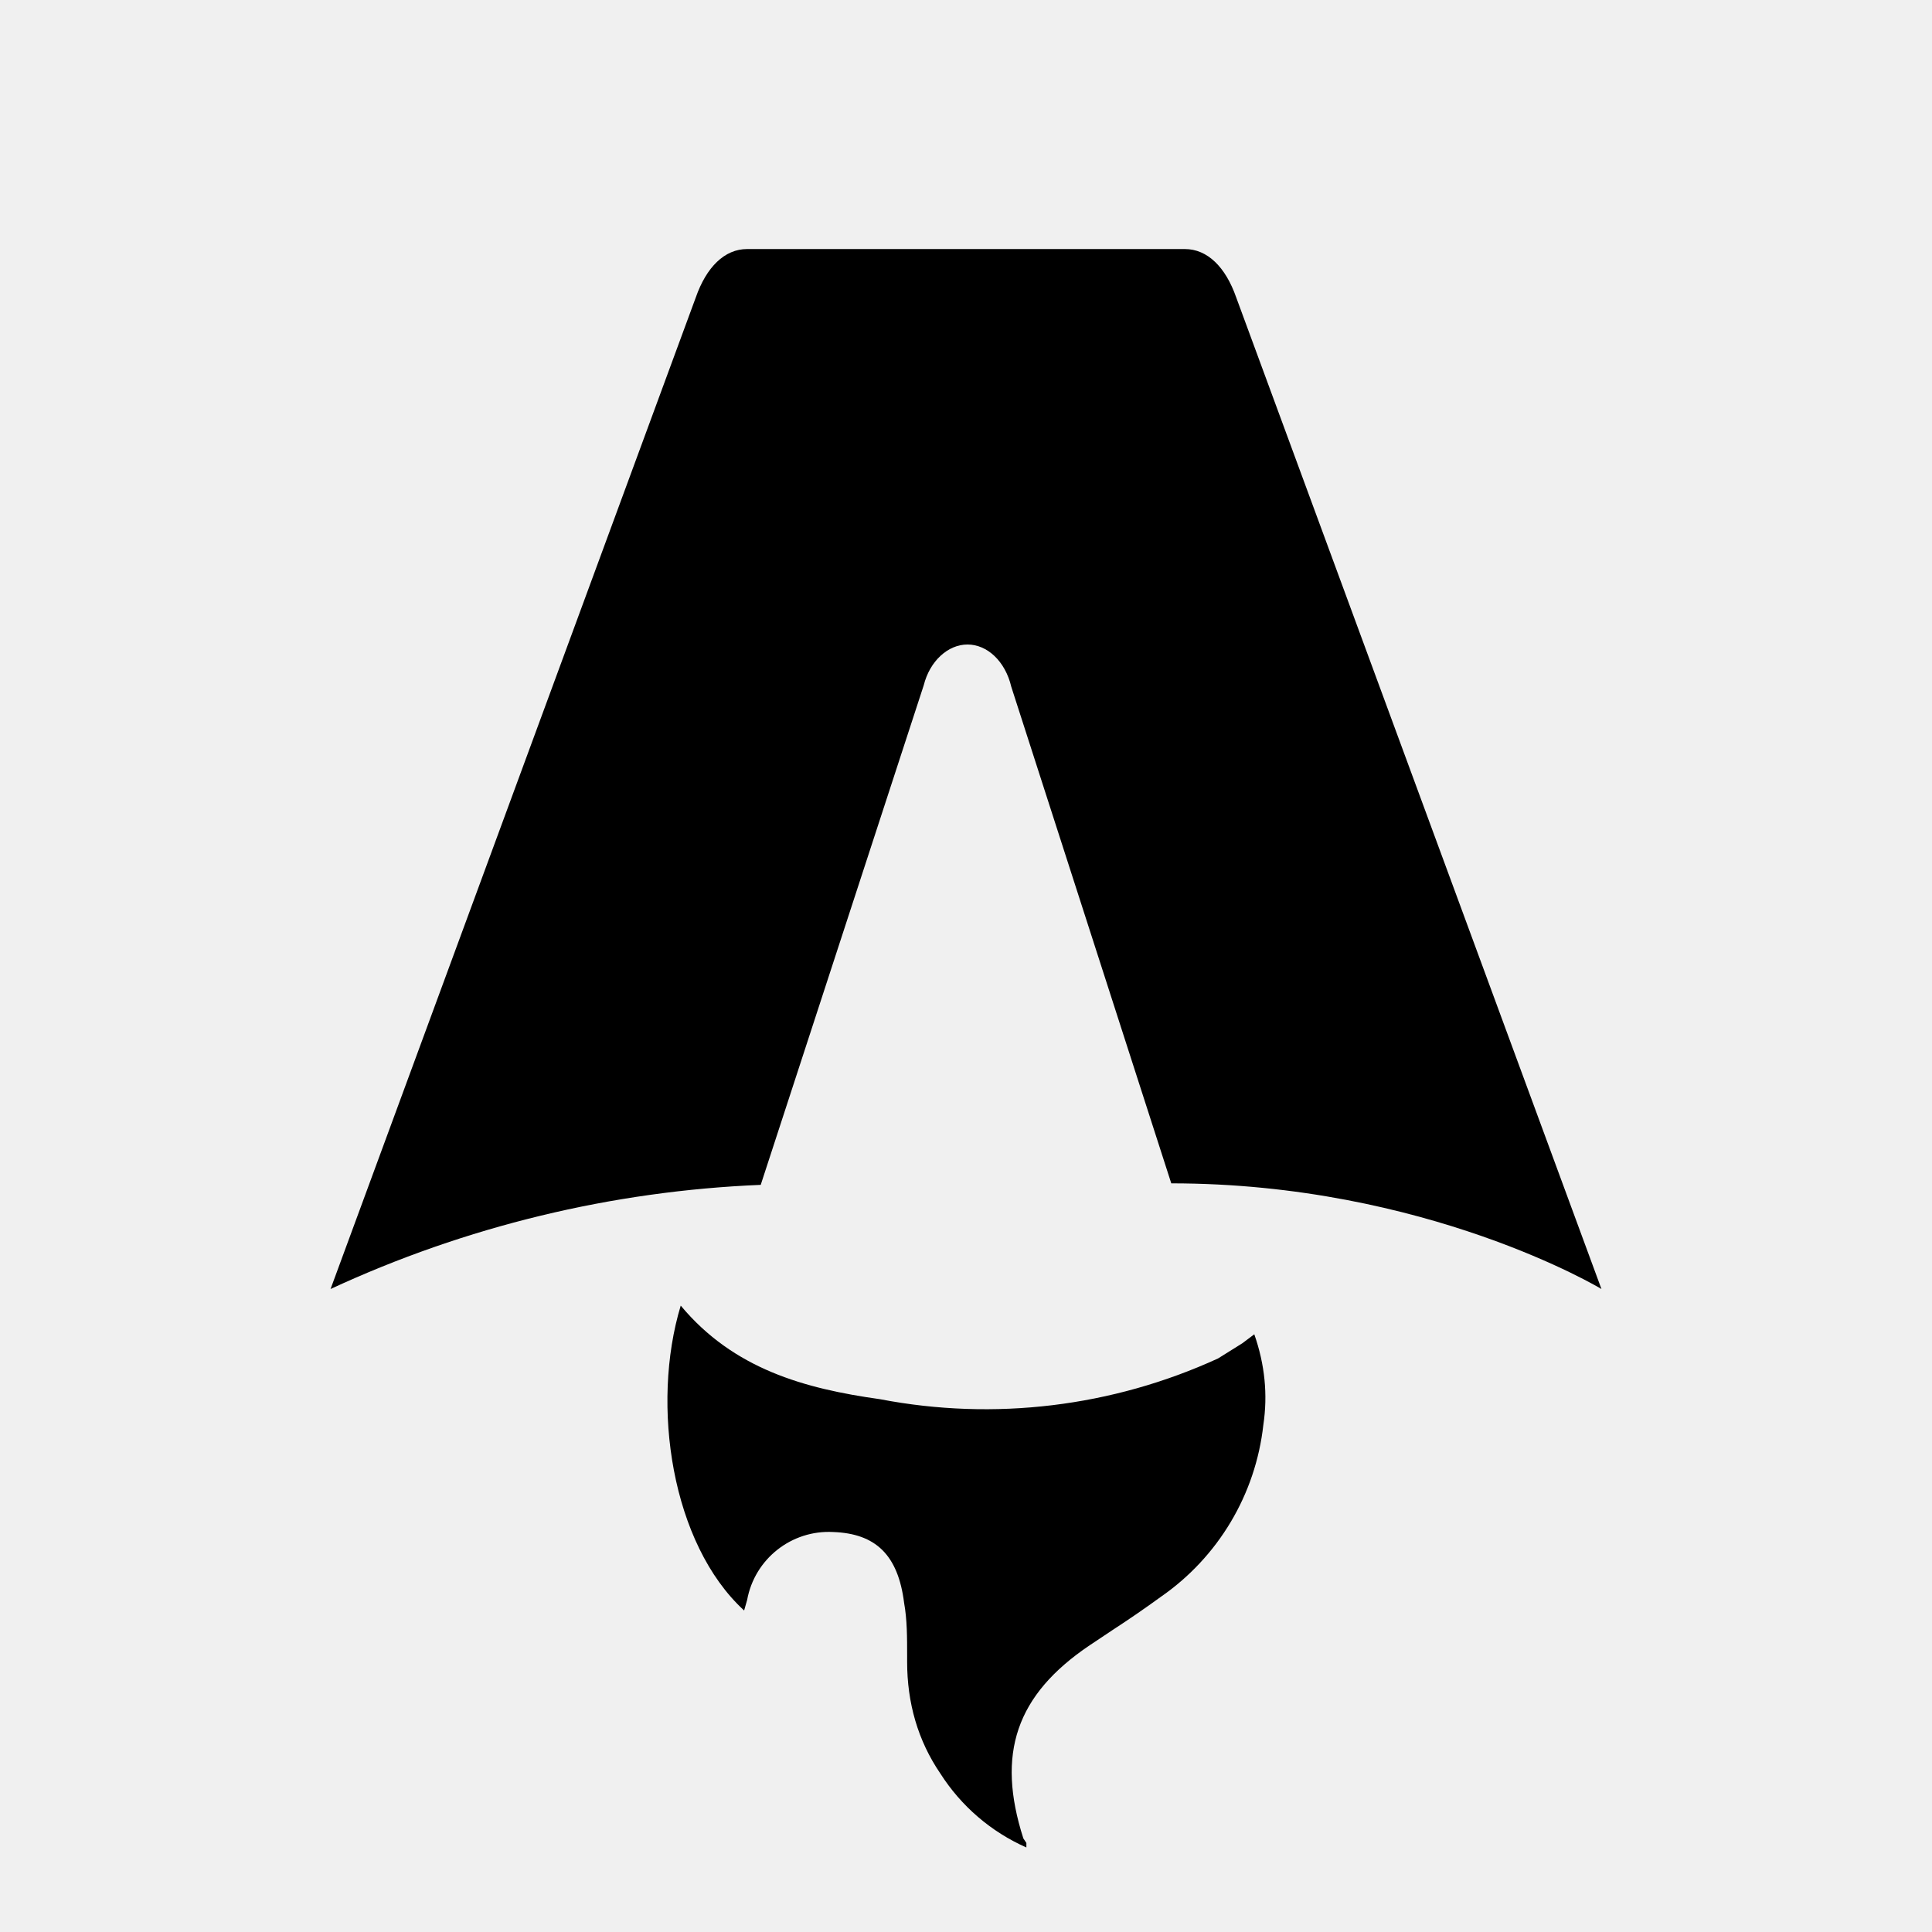
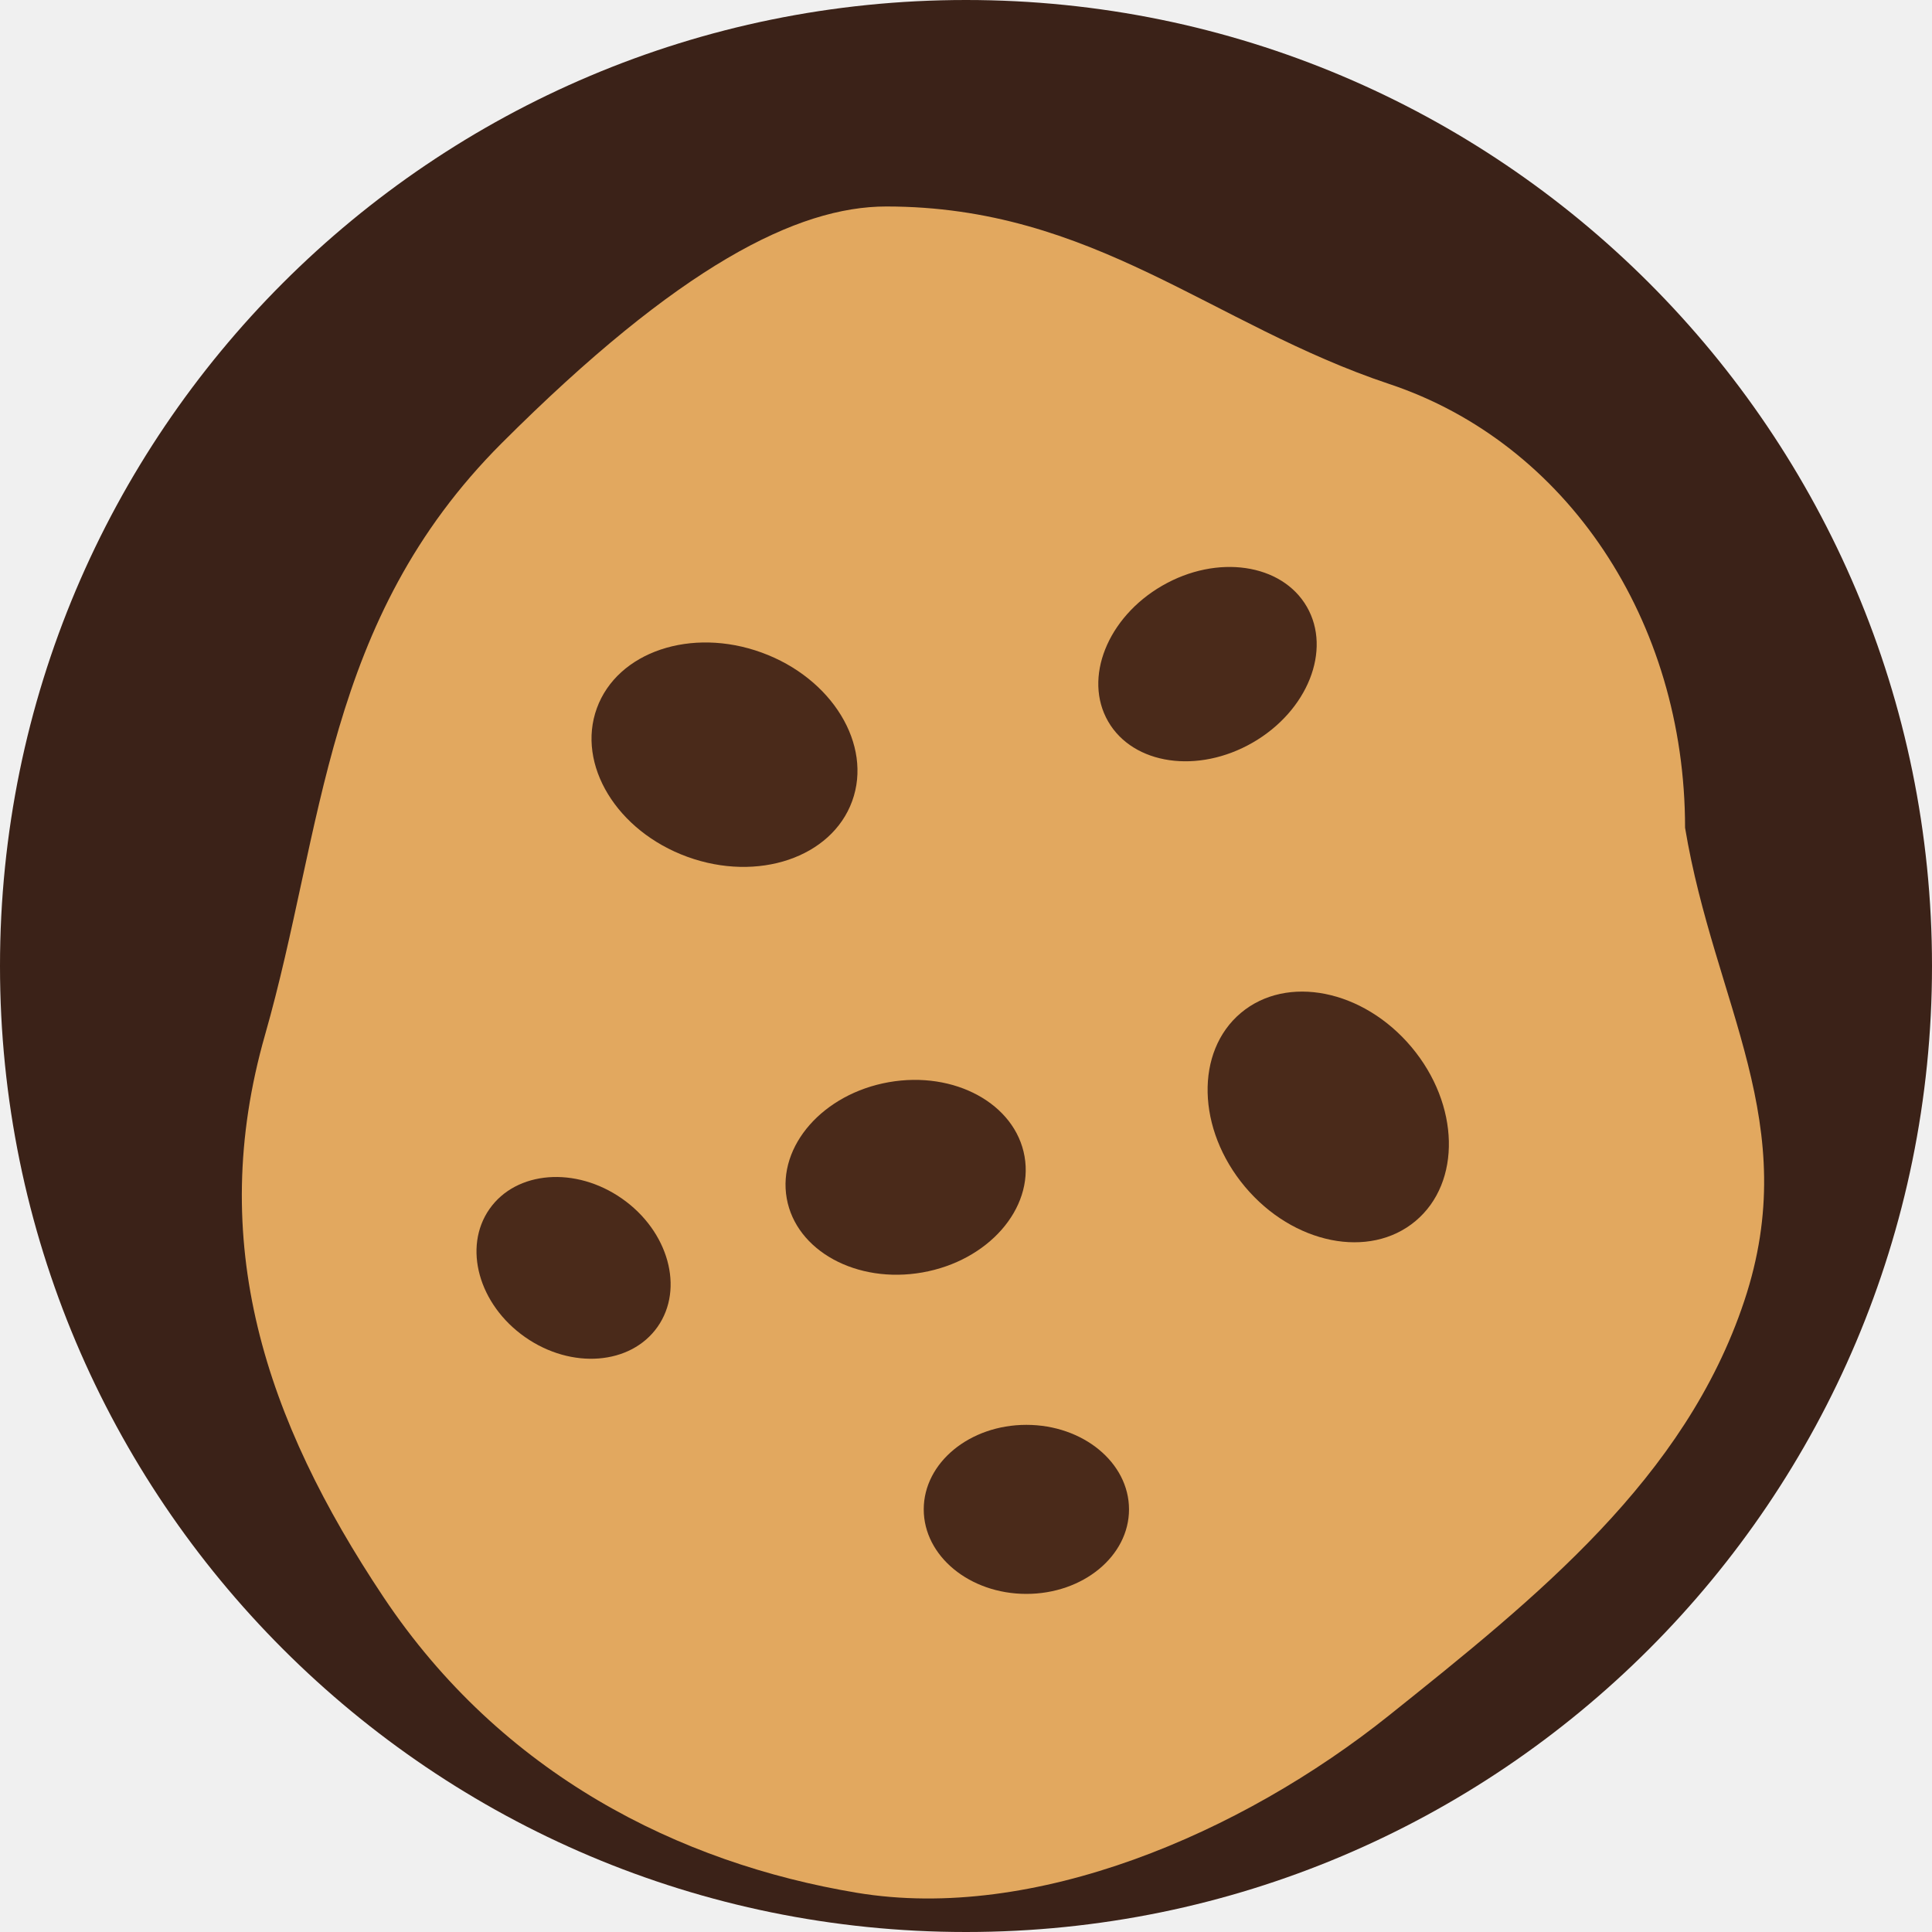
- <svg xmlns="http://www.w3.org/2000/svg" fill="none" viewBox="0 0 128 128">
-   <path d="M50.4 78.5a75.1 75.1 0 0 0-28.5 6.9l24.2-65.7c.7-2 1.9-3.2 3.4-3.2h29c1.5 0 2.7 1.2 3.4 3.2l24.2 65.7s-11.6-7-28.5-7L67 45.5c-.4-1.7-1.6-2.8-2.9-2.8-1.3 0-2.5 1.1-2.9 2.7L50.4 78.5Zm-1.1 28.2Zm-4.2-20.2c-2 6.6-.6 15.8 4.2 20.2a17.5 17.5 0 0 1 .2-.7 5.5 5.5 0 0 1 5.7-4.5c2.8.1 4.3 1.5 4.7 4.7.2 1.1.2 2.3.2 3.5v.4c0 2.7.7 5.2 2.2 7.4a13 13 0 0 0 5.7 4.9v-.3l-.2-.3c-1.8-5.6-.5-9.5 4.4-12.8l1.5-1a73 73 0 0 0 3.2-2.2 16 16 0 0 0 6.8-11.4c.3-2 .1-4-.6-6l-.8.6-1.6 1a37 37 0 0 1-22.4 2.7c-5-.7-9.7-2-13.2-6.2Z" />
-   <style>
-         path { fill: #000; }
-         @media (prefers-color-scheme: dark) {
-             path { fill: #FFF; }
-         }
-     </style>
+ <svg xmlns="http://www.w3.org/2000/svg" viewBox="0 0 64 64">
+   <circle cx="32" cy="32" r="32" fill="#3b2218" />
+   <path d="M32 8c7 0 11 4 17 6s10 8 10 15c1 6 4 10 2 16s-7 10-12 14-12 7-18 6-12-4-16-10-6-12-4-19 2-14 8-20 10-8 13-8z" fill="#e2a85f" transform="translate(-2 -1) scale(.98)" />
+   <g fill="#4a2a1a">
+     <ellipse cx="24" cy="25" rx="4.5" ry="3.6" transform="rotate(20 24 25)" />
+     <ellipse cx="40" cy="22" rx="3.8" ry="3" transform="rotate(-30 40 22)" />
+     <ellipse cx="44" cy="37" rx="4.5" ry="3.6" transform="rotate(50 44 37)" />
+     <ellipse cx="30" cy="39" rx="4" ry="3.2" transform="rotate(-10 30 39)" />
+     <ellipse cx="19" cy="42" rx="3.4" ry="2.8" transform="rotate(35 19 42)" />
+     <ellipse cx="34" cy="50" rx="3.4" ry="2.8" />
+   </g>
</svg>
